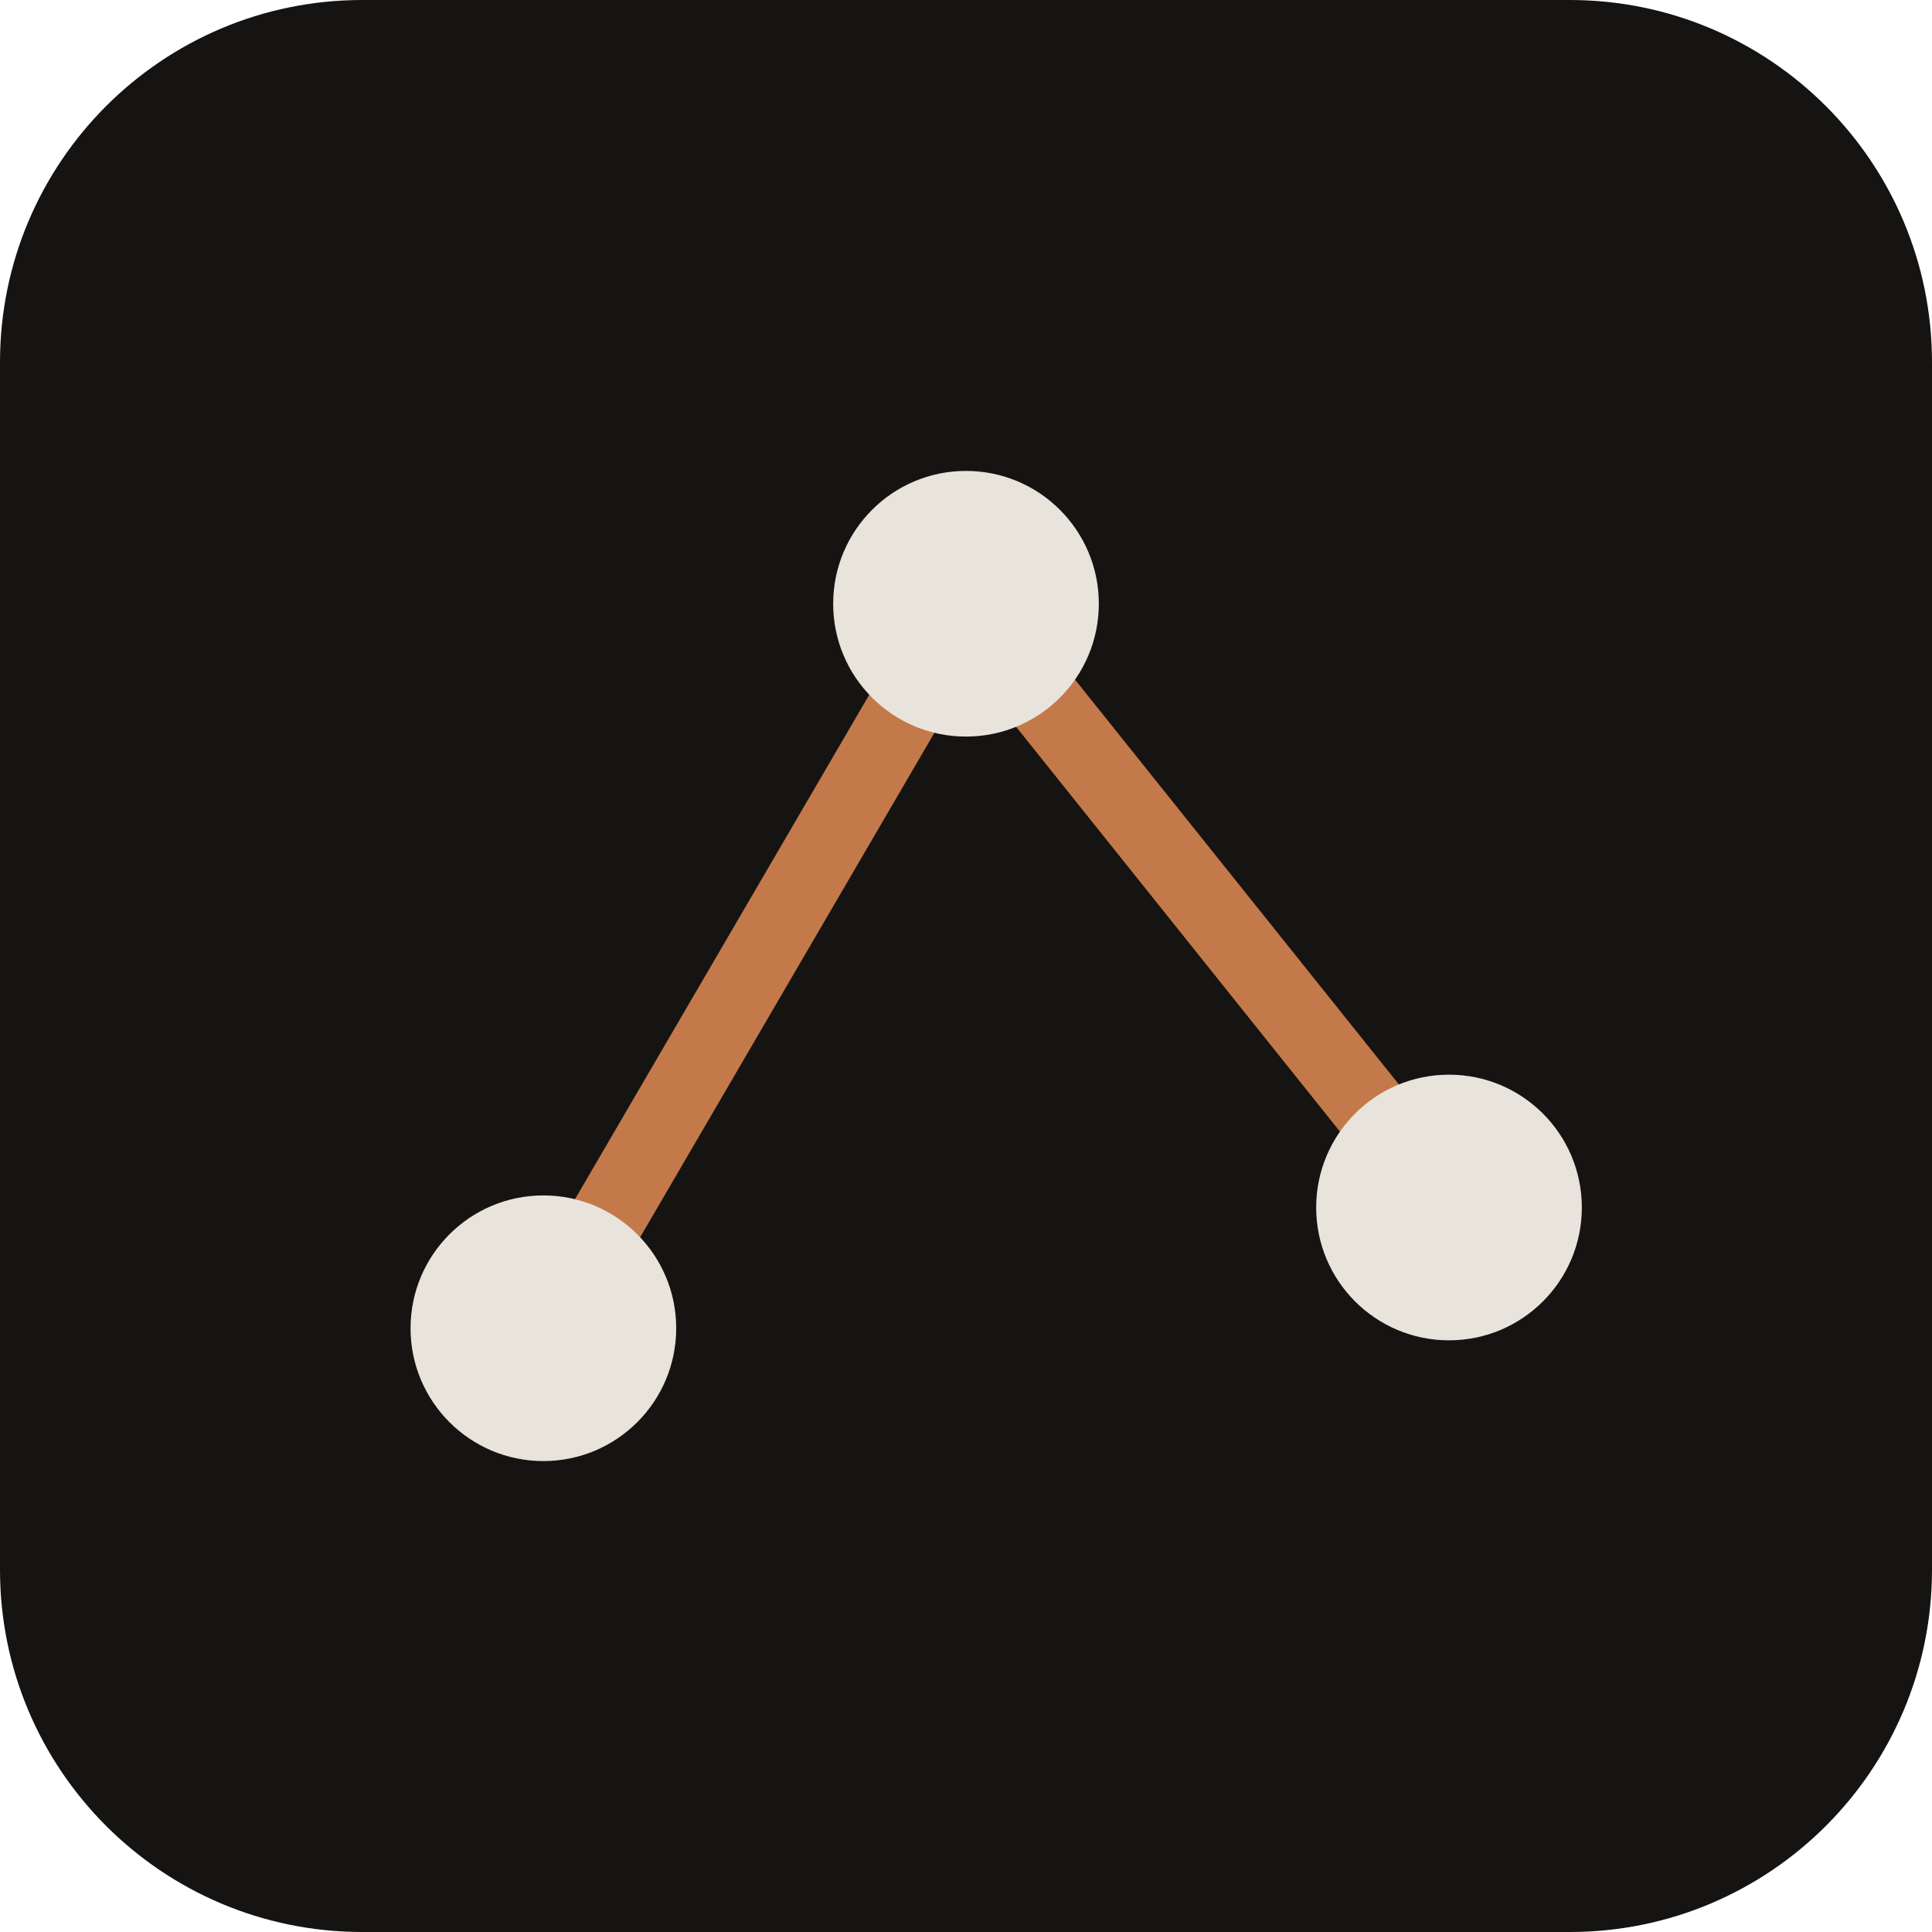
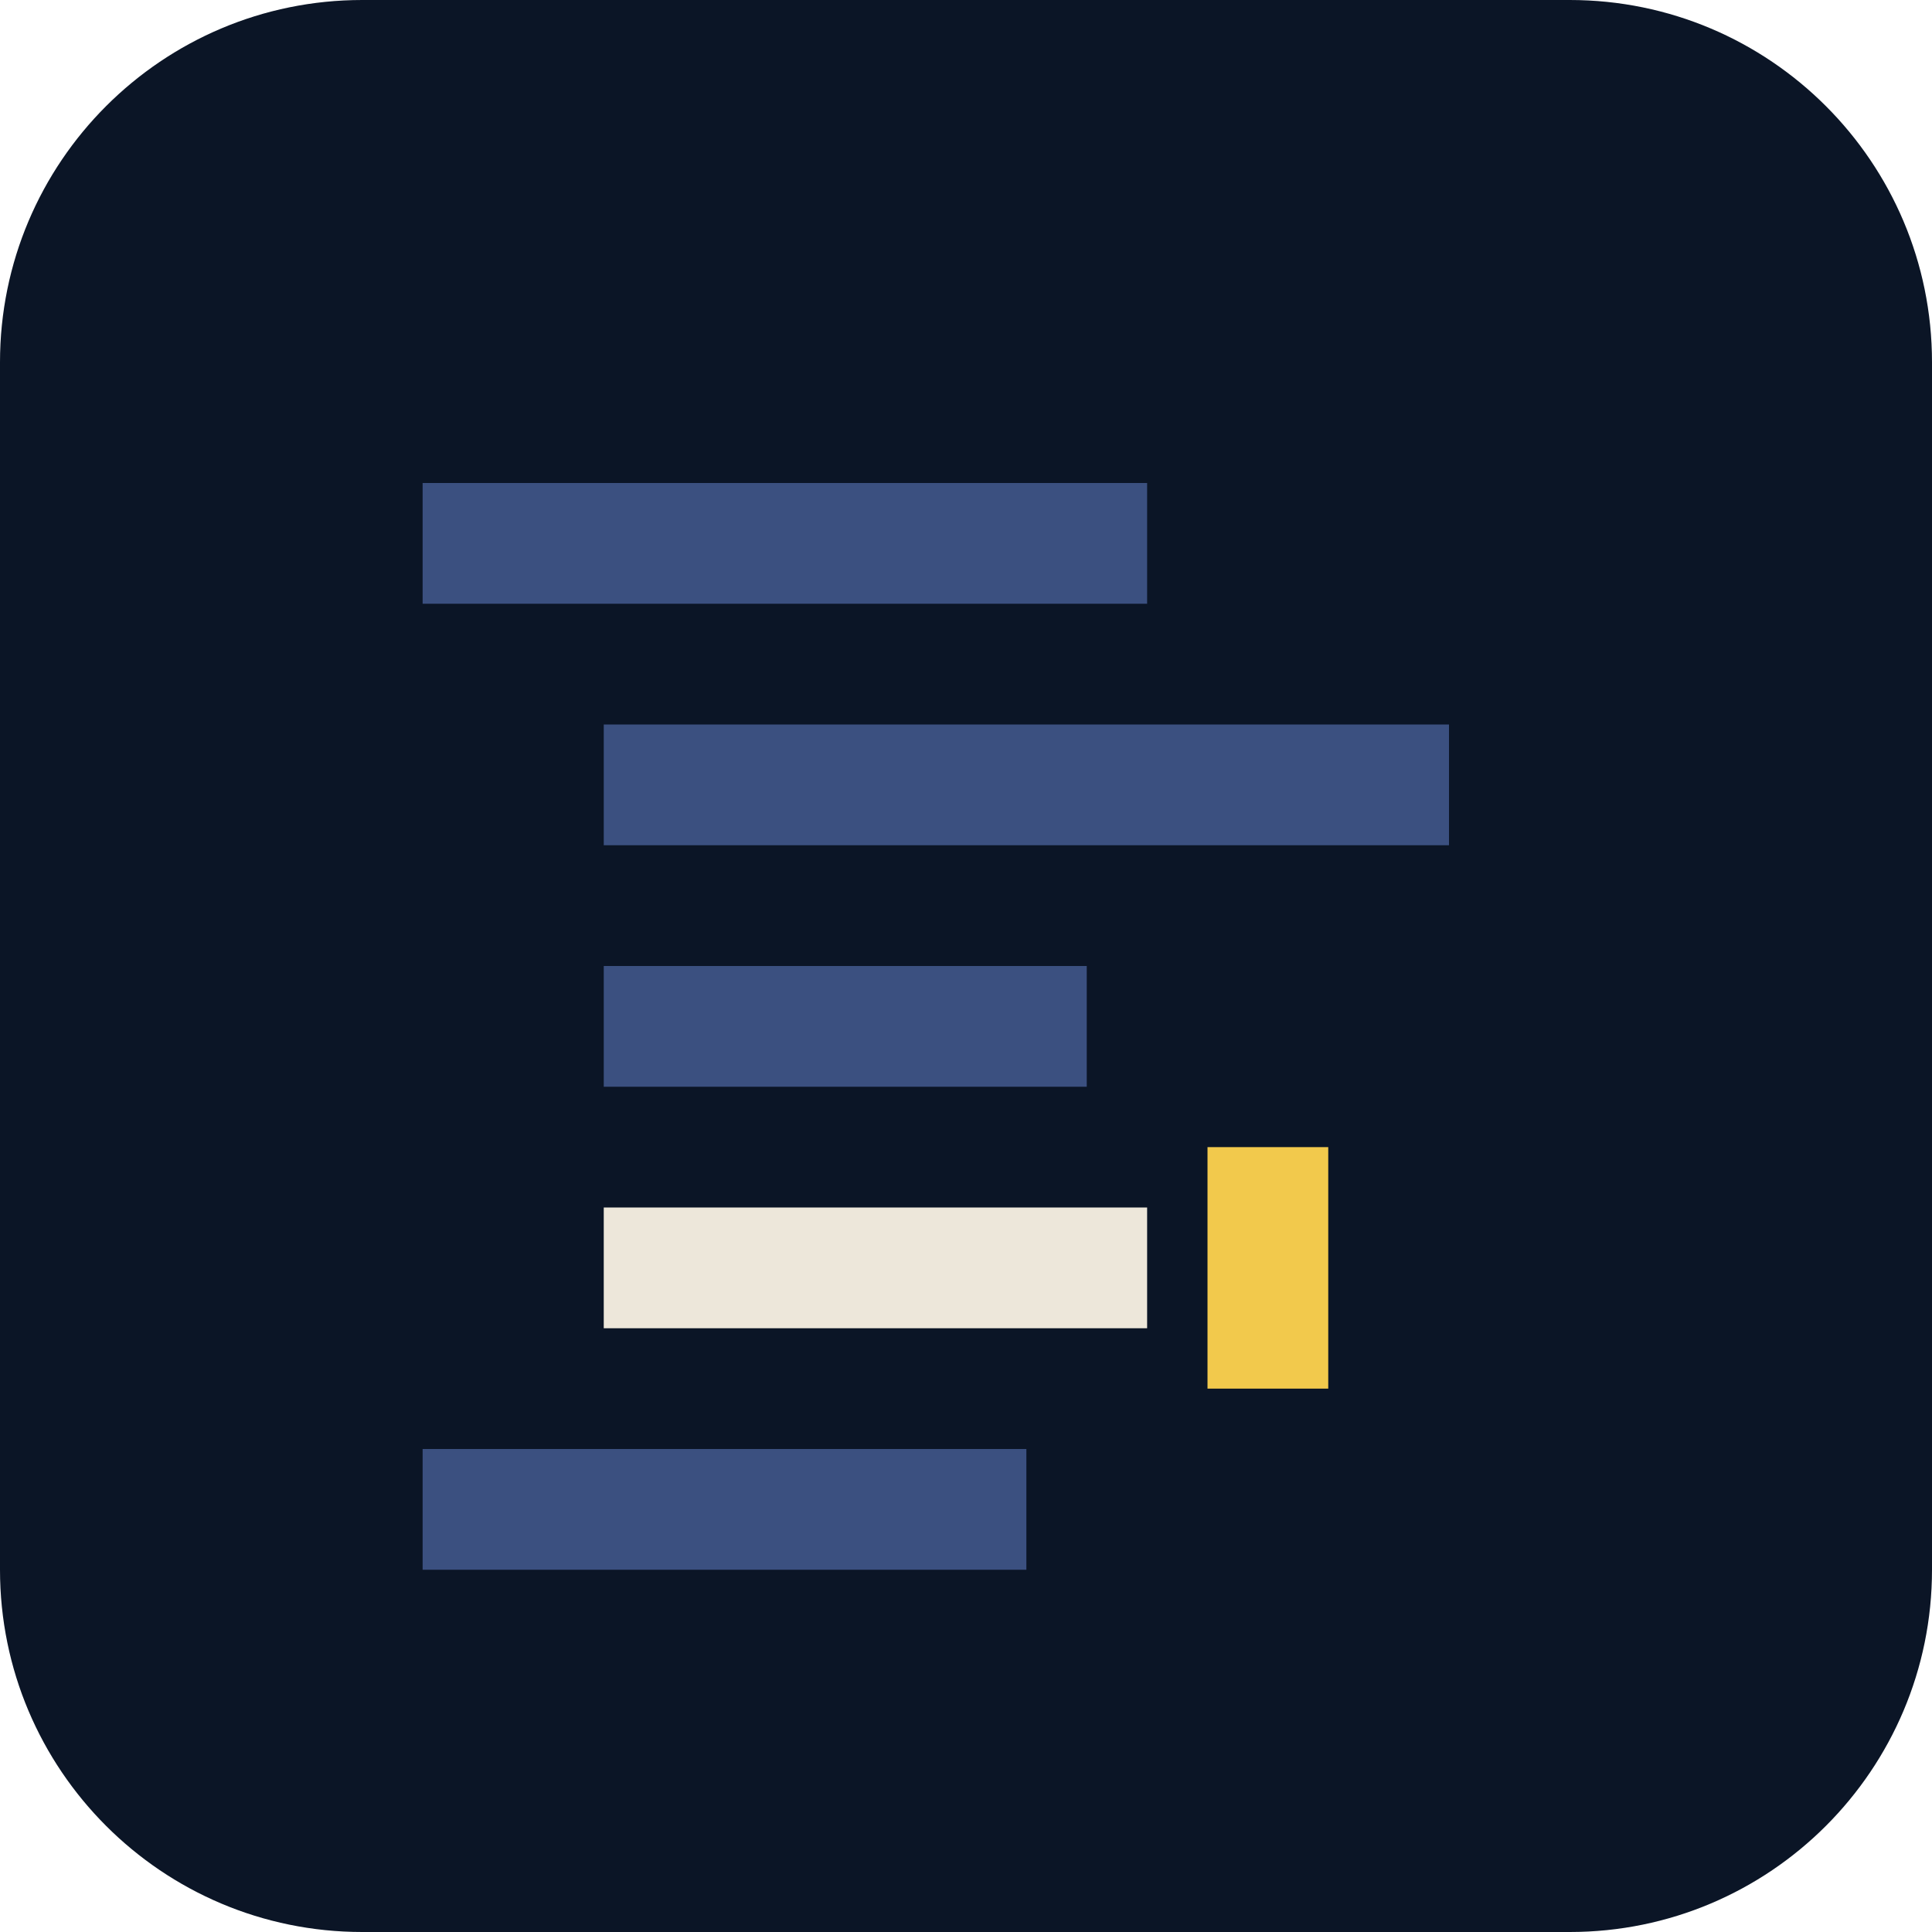
<svg xmlns="http://www.w3.org/2000/svg" viewBox="0 0 32 32">
-   <rect width="32" height="32" rx="6" fill="#151412" />
-   <path d="M9 22 L16 10 L24 20" fill="none" stroke="#c4794a" stroke-width="1.25" stroke-linecap="round" />
-   <circle cx="9" cy="22" r="2.2" fill="#e8e4dc" />
-   <circle cx="16" cy="10" r="2.2" fill="#e8e4dc" />
-   <circle cx="24" cy="20" r="2.2" fill="#e8e4dc" />
+   <rect width="32" height="32" rx="6" fill="#0b1526" />
+   <g fill="#3b5080">
+     <rect x="7" y="8" width="12" height="2" />
+     <rect x="10" y="12" width="14" height="2" />
+     <rect x="10" y="16" width="8" height="2" />
+     <rect x="7" y="24" width="10" height="2" />
+   </g>
+   <rect x="10" y="20" width="9" height="2" fill="#ede7da" />
+   <rect x="20" y="19" width="2" height="4" fill="#f2c94c" />
</svg>
